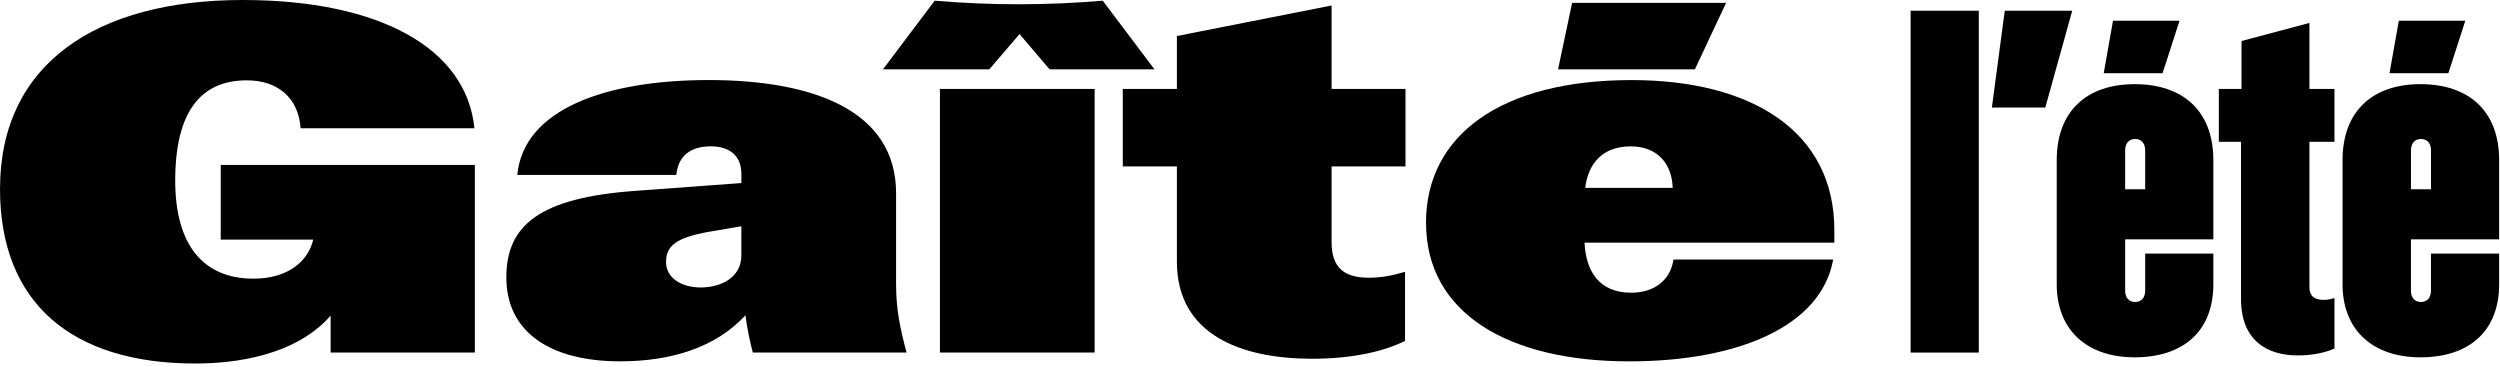
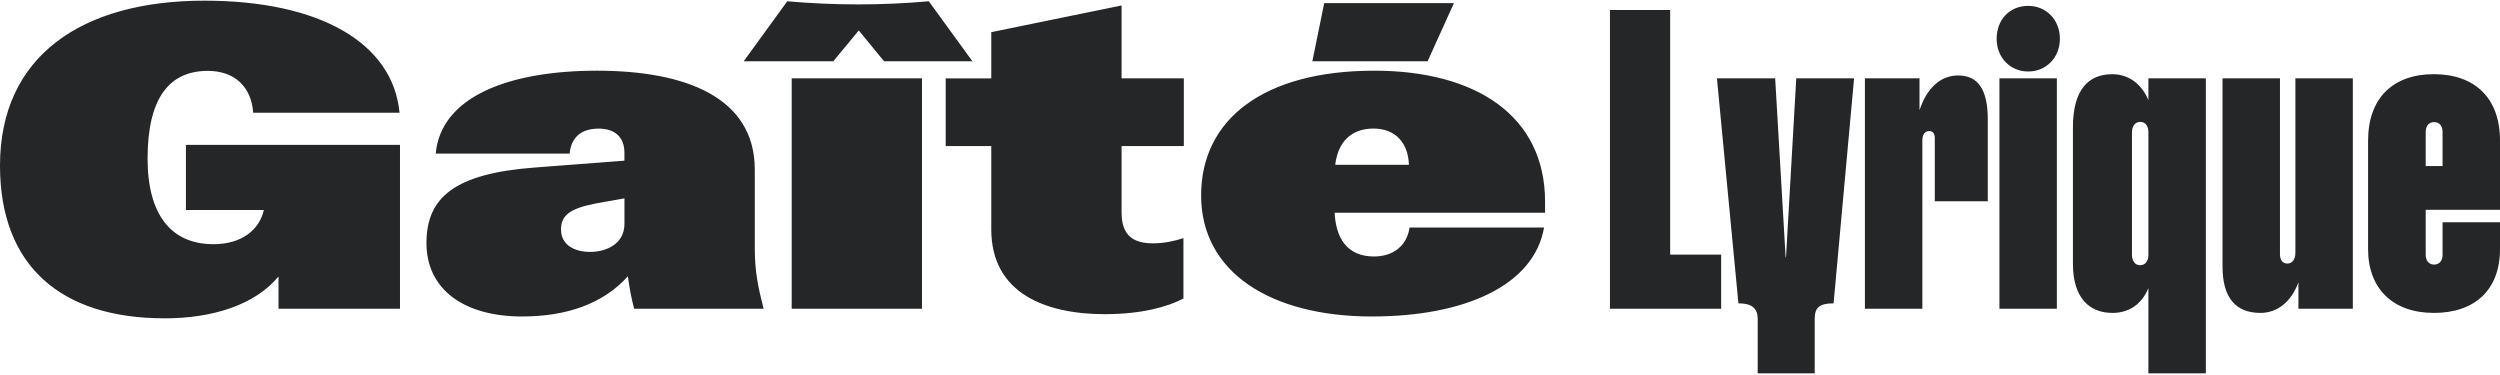
- <svg xmlns="http://www.w3.org/2000/svg" width="792" height="116" viewBox="0 0 792 116" fill="none">
-   <path d="M0.01 59.81C0.01 20.09 30.75 0 76.89 0C120.16 0 147.8 15.25 150.29 40.63H95.24C94.56 31.11 88.14 25.45 78.17 25.45C63.52 25.45 55.51 35.49 55.51 57.24C55.51 77.55 64.35 88.28 80.28 88.28C91 88.28 97.57 82.99 99.23 75.9H69.93V52.26H150.43V111.69H104.74V99.98C95.9 110.25 80.05 115.16 61.85 115.16C22.88 115.16 0 96.13 0 59.81H0.01Z" fill="black" />
-   <path d="M160.41 87.82C160.41 71.21 171.21 62.67 201.04 60.48L234.87 57.99V55.12C234.87 49.31 231.09 46.36 225.2 46.36C218.63 46.36 214.85 49.46 214.25 55.42H163.88C165.84 34.65 191.75 25.36 224.52 25.36C257.29 25.36 283.88 34.8 283.88 61.23V89.93C283.88 97.93 285.09 103.75 287.2 111.68H238.49C237.58 108.21 236.75 104.35 236.15 99.9C226.79 110.02 212.74 114.47 196.5 114.47C174.15 114.47 160.4 105.11 160.4 87.81L160.41 87.82ZM221.95 91.07C228.14 91.07 234.86 88.12 234.86 80.88V71.67L223.46 73.63C214.32 75.44 211 77.86 211 82.99C211 88.12 215.98 91.07 221.95 91.07Z" fill="black" />
-   <path d="M296.11 0.22C313.93 1.73 331.53 1.73 349.35 0.22L365.74 21.97H332.51L322.99 10.79L313.4 21.97H279.72L296.11 0.22ZM297.77 28.17H346.78V111.69H297.77V28.17Z" fill="black" />
-   <path d="M372.84 82.92V52.71H355.7V28.17H372.84V11.41L421.85 1.74V28.17H445.26V52.71H421.85V76.8C421.85 85.26 426.38 87.98 433.63 87.98C437.93 87.98 441.71 87.15 445.11 86.09V107.99C439.14 111.01 429.33 113.65 415.66 113.65C393.53 113.65 372.84 106.25 372.84 82.91V82.92Z" fill="black" />
-   <path d="M451.75 70.61C451.75 42.82 475.54 25.37 516.85 25.37C555.06 25.37 581.12 41.68 581.12 72.87V76.87H501.98C502.43 85.86 506.51 92.73 516.78 92.73C523.88 92.73 529.16 88.95 530.15 82.23H580.75C576.97 103.37 550.62 114.48 516.11 114.48C477.82 114.48 451.77 99.23 451.77 70.6L451.75 70.61ZM498.05 0.9H546.83L536.94 21.97H493.59L498.05 0.9ZM529.91 59.51C529.68 51.96 525.15 46.37 516.62 46.37C508.09 46.37 503.18 51.35 502.2 59.51H529.92H529.91Z" fill="black" />
-   <path d="M605.28 3.4H626.88V111.69H605.28V3.4Z" fill="black" />
-   <path d="M635.11 3.4H656.48L647.95 34.06H631.03L635.11 3.4Z" fill="black" />
-   <path d="M651.57 90.09V50.75C651.57 35.27 661.01 26.66 676.27 26.66C691.53 26.66 701.19 35.12 701.19 50.75V75.82H673.25V92.13C673.25 94.09 674.31 95.68 676.42 95.68C678.53 95.68 679.59 94.09 679.59 92.13V80.35H701.19V90.02C701.19 105.05 691.52 113.2 676.27 113.2C661.02 113.2 651.57 104.44 651.57 90.09ZM669.4 6.57H690.47L685.11 23.18H666.46L669.4 6.57ZM679.59 59.96V47.65C679.59 45.54 678.53 44.03 676.42 44.03C674.31 44.03 673.25 45.54 673.25 47.65V59.96H679.59Z" fill="black" />
-   <path d="M709.95 94.77V44.93H702.93V28.17H710.11V12.99L731.63 7.25V28.17H739.56V44.93H731.63V91C731.63 94.1 733.67 95 736.09 95C737.37 95 738.43 94.77 739.56 94.4V110.41C736.92 111.62 732.84 112.6 727.93 112.6C718.11 112.6 709.96 107.77 709.96 94.78L709.95 94.77Z" fill="black" />
-   <path d="M742.12 90.09V50.75C742.12 35.27 751.56 26.66 766.81 26.66C782.06 26.66 791.73 35.12 791.73 50.75V75.82H763.79V92.13C763.79 94.09 764.85 95.68 766.96 95.68C769.07 95.68 770.13 94.09 770.13 92.13V80.35H791.73V90.02C791.73 105.05 782.06 113.2 766.81 113.2C751.56 113.2 742.12 104.44 742.12 90.09ZM759.94 6.57H781.01L775.65 23.18H757L759.95 6.57H759.94ZM770.14 59.96V47.65C770.14 45.54 769.08 44.03 766.97 44.03C764.86 44.03 763.8 45.54 763.8 47.65V59.96H770.14Z" fill="black" />
+ <svg xmlns="http://www.w3.org/2000/svg" width="1476" height="221" viewBox="0 0 1476 221" fill="none">
+   <path d="M1432.13 98.047V78.003C1432.13 74.566 1433.8 72.092 1437.11 72.092C1440.43 72.092 1442.09 74.548 1442.09 78.003V98.047H1432.13ZM1436.89 184.751C1460.83 184.751 1476 171.473 1476 146.992V131.241H1442.09V150.429C1442.09 153.631 1440.43 156.213 1437.11 156.213C1433.8 156.213 1432.13 153.631 1432.13 150.429V123.856H1476V83.023C1476 57.56 1460.82 43.791 1436.89 43.791C1412.96 43.791 1398.12 57.814 1398.12 83.023V147.101C1398.12 170.473 1412.81 184.733 1436.89 184.733M1334.46 184.751C1344.77 184.751 1352.84 177.985 1356.99 166.672V182.296H1389.11V46.265H1355.2V149.084C1355.2 153.994 1352.71 155.595 1350.47 155.595C1348.1 155.595 1346.09 154.122 1346.09 149.938V46.265H1312.18V157.432C1312.18 175.766 1320 184.733 1334.46 184.733M1258.71 150.429V78.112C1258.71 74.784 1260.37 71.965 1263.56 71.965C1267 71.965 1268.42 74.802 1268.42 78.112V150.429C1268.42 153.758 1266.88 156.577 1263.56 156.577C1260.25 156.577 1258.71 153.74 1258.71 150.429ZM1247.08 184.751C1257.04 184.751 1264.51 179.585 1268.42 170.109V220.4H1302.33V46.265H1268.42V59.178C1264.86 50.448 1257.52 43.809 1247.08 43.809C1232.97 43.809 1223.86 53.031 1223.86 75.039V155.831C1223.86 176.366 1234.06 184.733 1247.08 184.733M1178.82 22.893C1178.82 33.951 1186.76 42.209 1197.43 42.209C1208.11 42.209 1216.16 33.969 1216.16 22.893C1216.16 11.816 1208.22 3.467 1197.43 3.467C1186.65 3.467 1178.82 11.452 1178.82 22.893ZM1180.46 182.277H1214.37V46.265H1180.46V182.277ZM1101.04 182.277H1134.95V82.914C1134.95 79.222 1136.62 77.385 1138.98 77.385C1141.12 77.385 1142.3 78.731 1142.3 81.568V118.836H1173.59V70.619C1173.59 52.667 1167.79 44.555 1156.04 44.555C1145.96 44.555 1137.67 51.685 1133.28 65.09V46.265H1101.04V182.277ZM1037.74 188.316V220.418H1071.4V188.316C1071.4 181.804 1073.89 179.094 1082.55 179.094L1094.64 46.265H1060.51L1054.46 151.903H1054.23L1048.06 46.265H1013.68L1026.36 179.094C1034.05 179.094 1037.74 181.804 1037.74 188.316ZM950.496 182.277H1016.17V150.302H986.069V5.923H950.514V182.277H950.496ZM788.325 97.301C789.868 84.024 797.565 75.894 810.959 75.894C824.354 75.894 831.472 84.988 831.822 97.301H788.308H788.325ZM774.808 36.188H842.85L858.383 1.867H781.804L774.808 36.188ZM810.135 186.843C864.309 186.843 905.685 168.763 911.61 134.333H832.191C830.648 145.282 822.355 151.43 811.205 151.43C795.075 151.43 788.676 140.244 787.975 125.602H912.206V119.091C912.206 68.291 871.304 41.736 811.327 41.736C746.477 41.736 709.134 70.146 709.134 115.399C709.134 160.651 750.036 186.861 810.135 186.861M652.47 185.479C673.929 185.479 689.34 181.168 698.702 176.257V140.59C693.372 142.317 687.446 143.663 680.679 143.663C669.301 143.663 662.183 139.244 662.183 125.457V86.225H698.93V46.265H662.183V3.231L585.253 18.982V46.283H558.341V86.243H585.253V135.442C585.253 173.438 617.739 185.497 652.47 185.497M439.088 36.188H491.965L507.025 17.982L521.962 36.188H574.12L548.383 0.757C520.402 3.213 492.789 3.213 464.808 0.757L439.088 36.17V36.188ZM467.42 182.277H544.35V46.265H467.42V182.277ZM331.214 135.551C331.214 127.185 336.421 123.256 350.78 120.31L368.68 117.108V132.114C368.68 143.918 358.126 148.72 348.413 148.72C338.7 148.72 331.232 144.3 331.232 135.57M308.458 186.843C333.949 186.843 355.987 179.585 370.696 163.107C371.643 170.364 372.94 176.639 374.378 182.296H450.835C447.521 169.382 445.628 159.906 445.628 146.883V100.157C445.628 57.105 404.13 41.736 352.445 41.736C300.761 41.736 260.332 56.868 257.247 90.681H336.316C337.263 80.968 343.189 75.93 353.497 75.93C362.737 75.93 368.662 80.732 368.662 90.19V94.864L315.558 98.92C268.73 102.485 251.777 116.381 251.777 143.445C251.777 170.509 273.359 186.861 308.44 186.861M97.092 187.952C125.669 187.952 150.565 179.967 164.432 163.234V182.296H236.156V85.515H109.768V124.002H155.772C153.159 135.57 142.851 144.173 126.02 144.173C101.002 144.173 87.134 126.712 87.134 93.627C87.134 58.214 99.704 41.845 122.689 41.845C138.345 41.845 148.408 51.066 149.478 66.563H235.893C231.983 25.239 188.609 0.394 120.673 0.394C48.248 0.394 0 33.114 0 97.792C0 156.941 35.923 187.934 97.092 187.934" fill="#242627" />
</svg>
